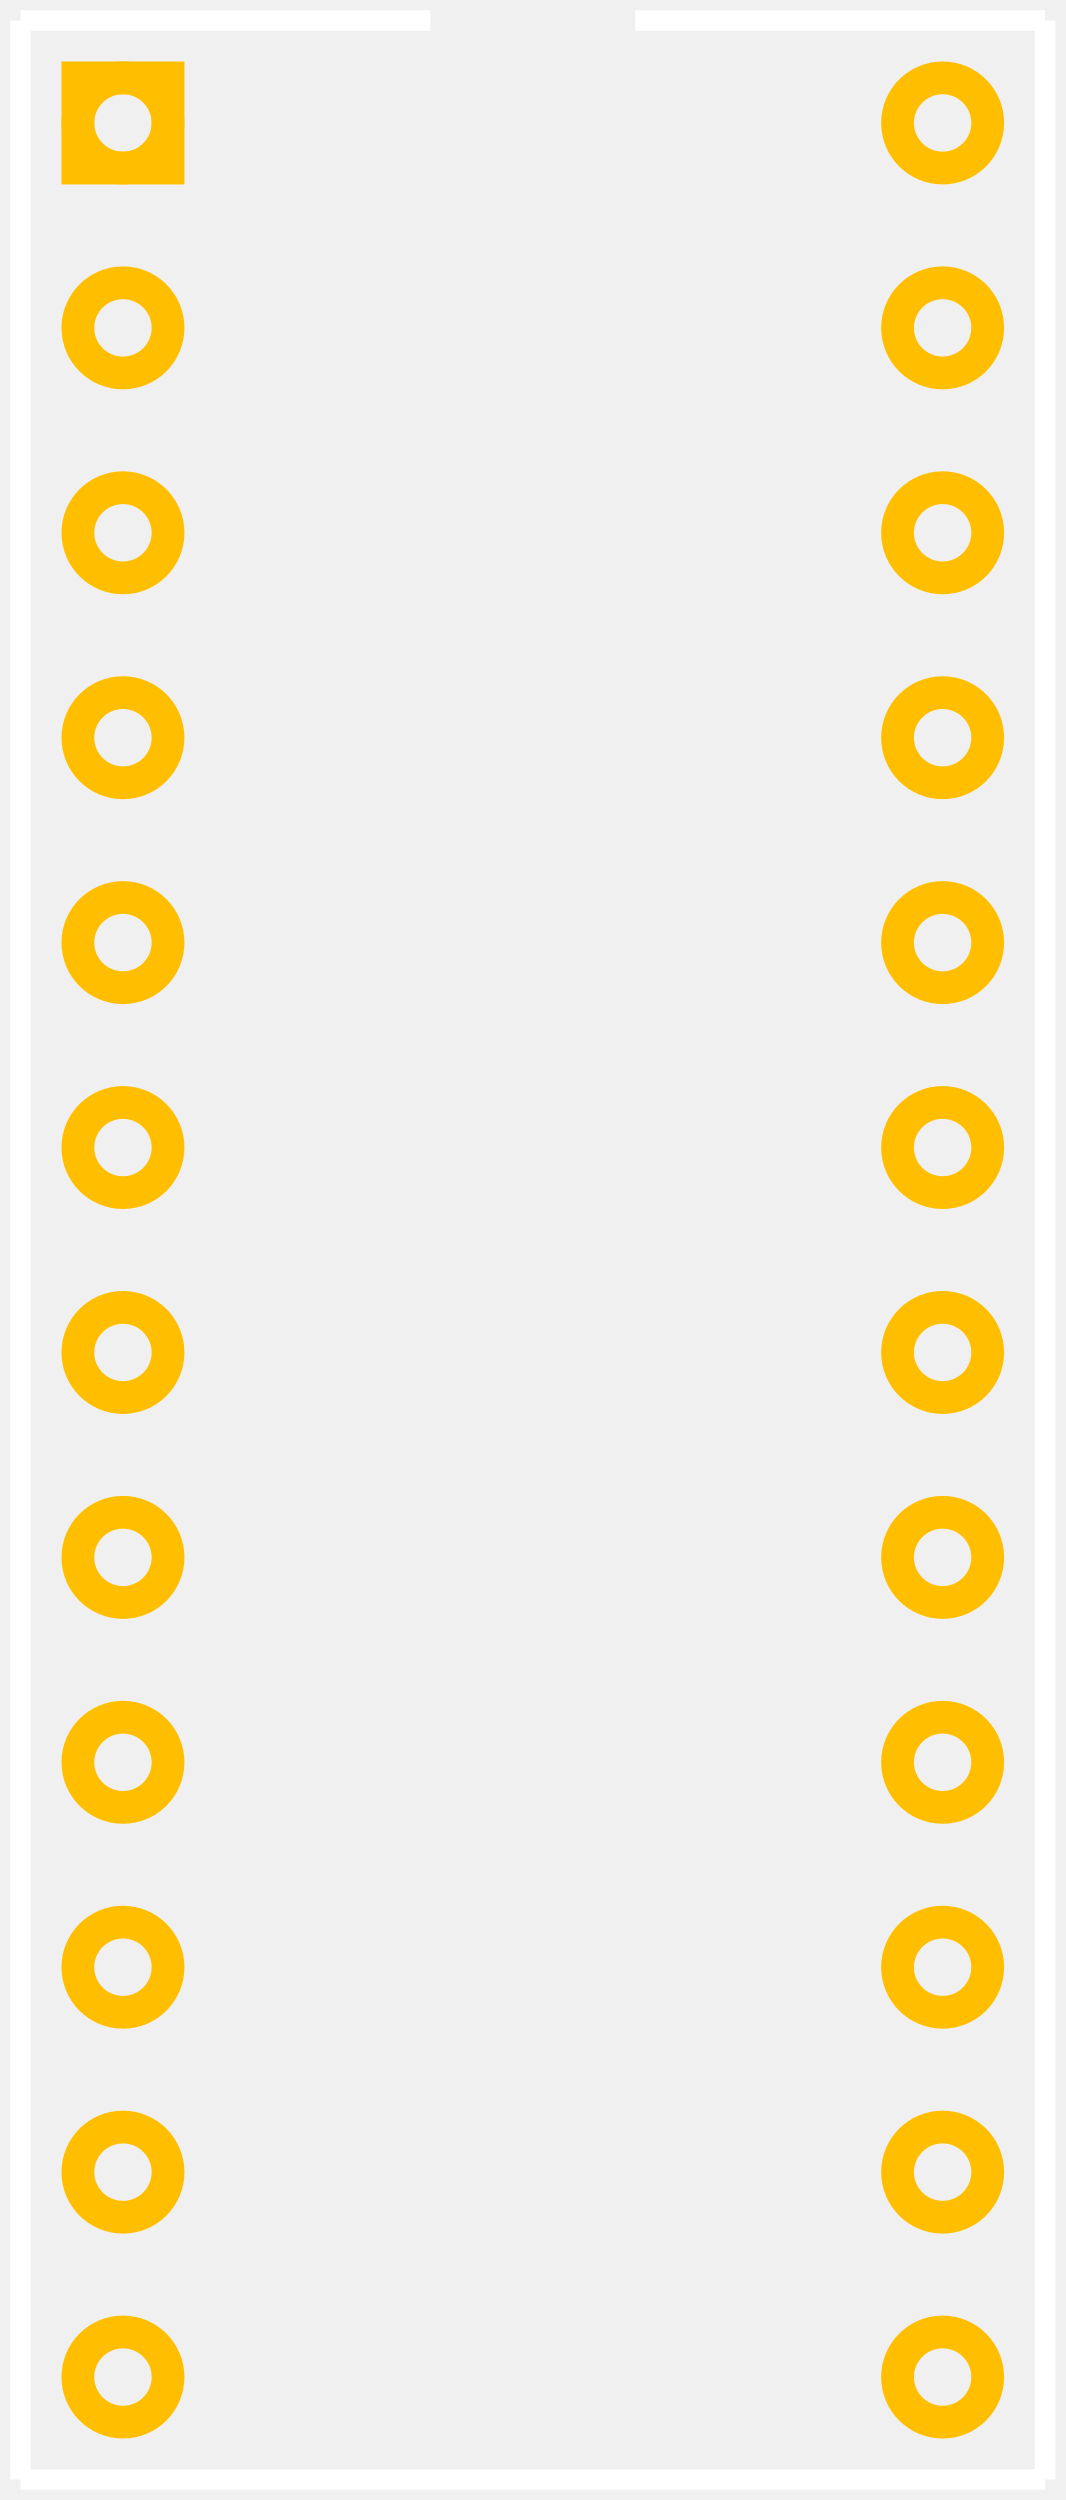
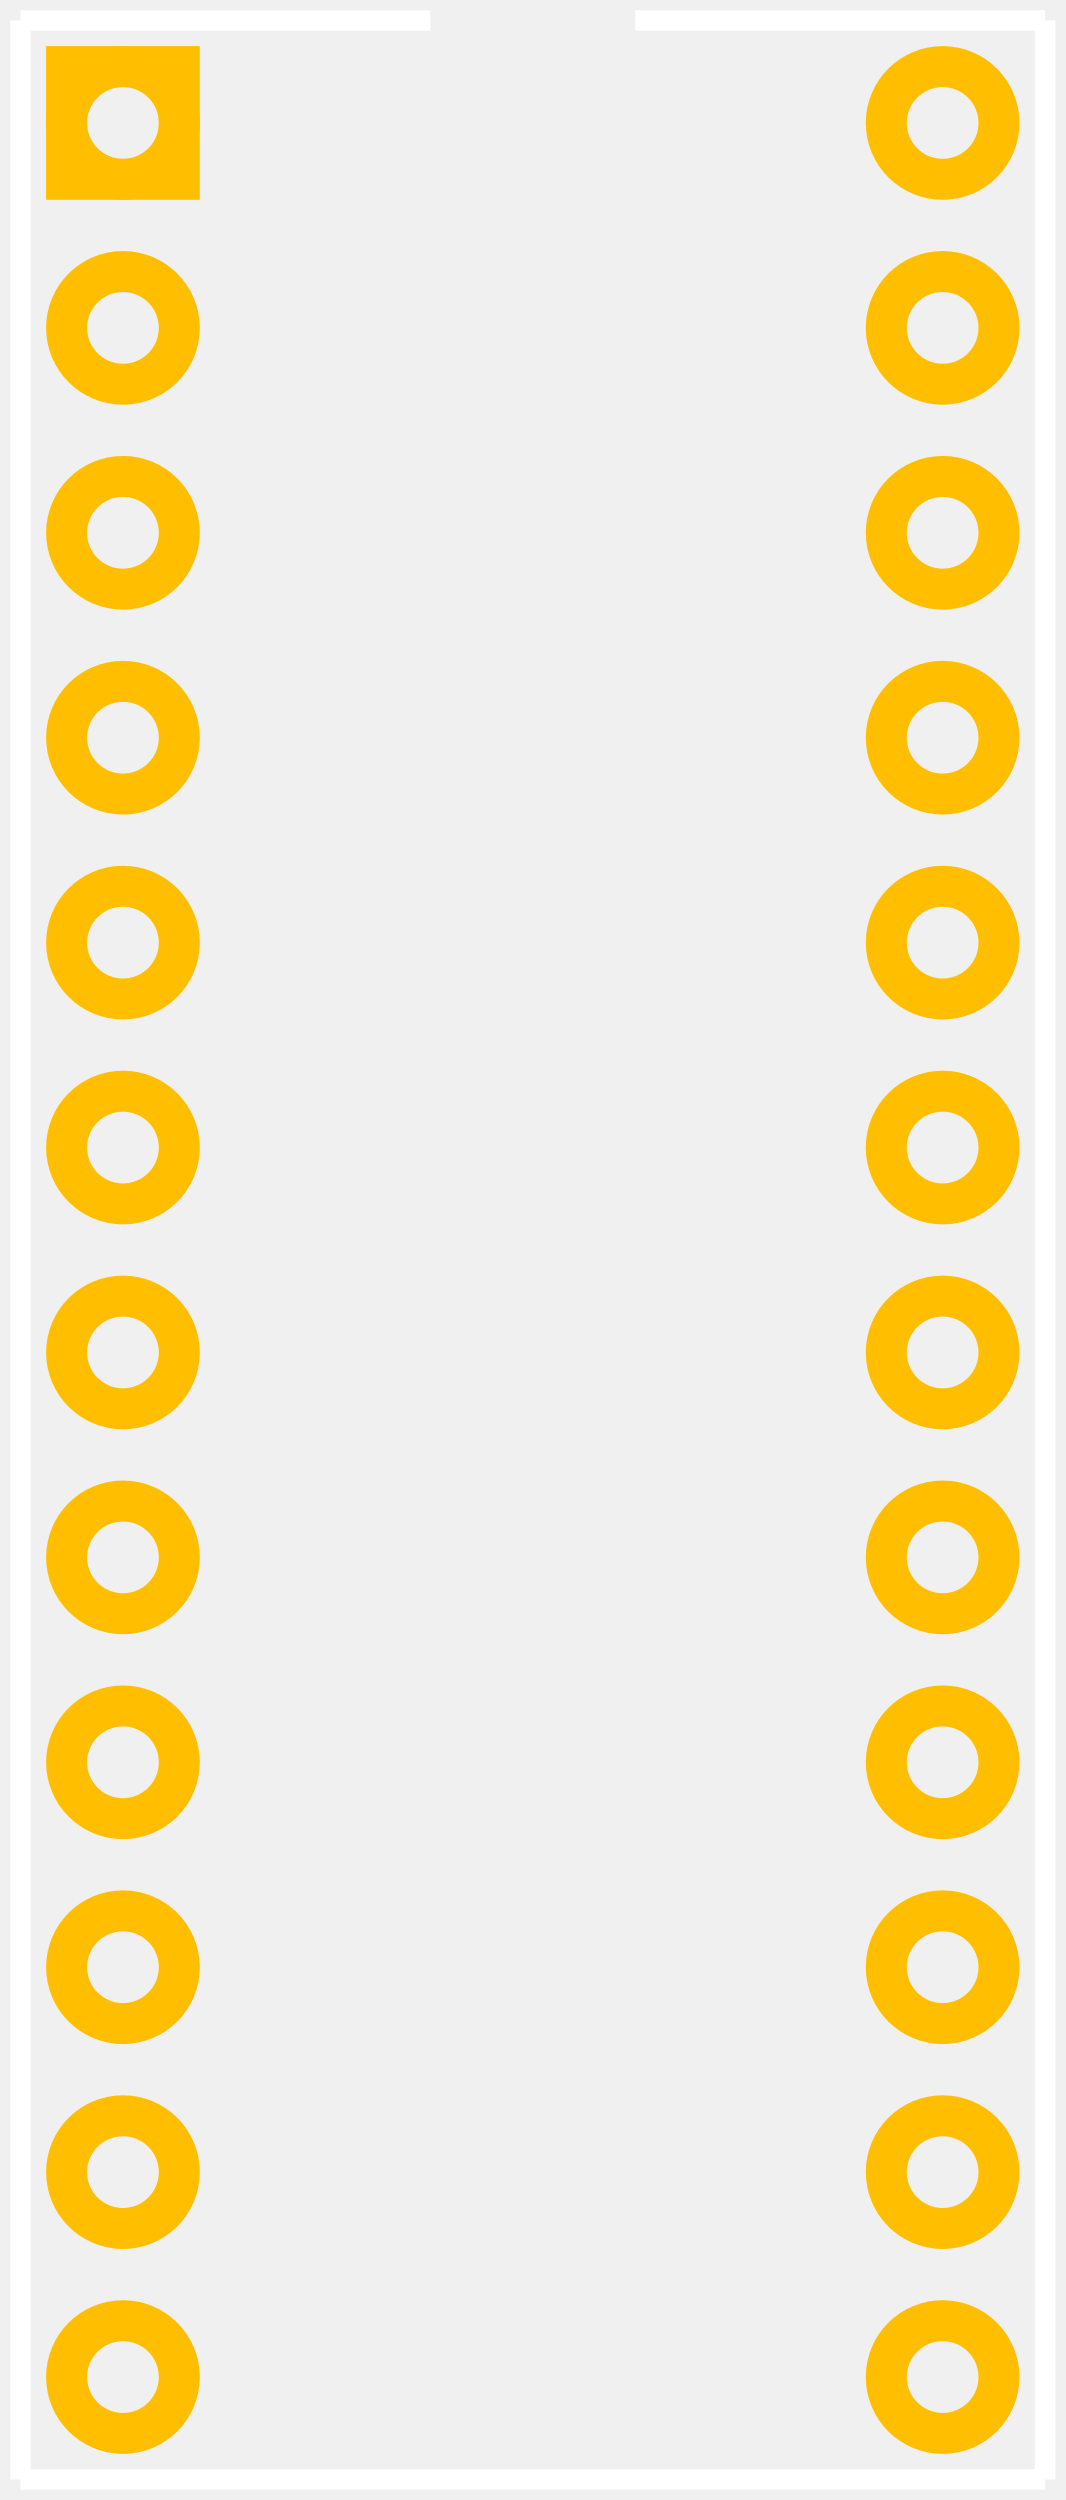
<svg xmlns="http://www.w3.org/2000/svg" width="0.52in" version="1.2" height="1.22in" viewBox="0 0 520 1220" baseProfile="tiny">
  <g id="silkscreen">
    <line stroke="white" y1="10" x1="10" y2="1210" stroke-width="10" x2="10" />
    <line stroke="white" y1="1210" x1="10" y2="1210" stroke-width="10" x2="510" />
    <line stroke="white" y1="1210" x1="510" y2="10" stroke-width="10" x2="510" />
    <line stroke="white" y1="10" x1="10" y2="10" stroke-width="10" x2="210" />
    <line stroke="white" y1="10" x1="310" y2="10" stroke-width="10" x2="510" />
  </g>
  <g id="copper0">
-     <rect width="44" x="38" y="38" fill="none" height="44" stroke="rgb(255, 191, 0)" stroke-width="16" />
-     <circle fill="none" cx="60" cy="60" stroke="rgb(255, 191, 0)" r="22" id="connector0pin" stroke-width="16" />
-     <circle fill="none" cx="60" cy="160" stroke="rgb(255, 191, 0)" r="22" id="connector1pin" stroke-width="16" />
-     <circle fill="none" cx="60" cy="260" stroke="rgb(255, 191, 0)" r="22" id="connector2pin" stroke-width="16" />
-     <circle fill="none" cx="60" cy="360" stroke="rgb(255, 191, 0)" r="22" id="connector3pin" stroke-width="16" />
-     <circle fill="none" cx="60" cy="460" stroke="rgb(255, 191, 0)" r="22" id="connector4pin" stroke-width="16" />
-     <circle fill="none" cx="60" cy="560" stroke="rgb(255, 191, 0)" r="22" id="connector5pin" stroke-width="16" />
-     <circle fill="none" cx="60" cy="660" stroke="rgb(255, 191, 0)" r="22" id="connector6pin" stroke-width="16" />
-     <circle fill="none" cx="60" cy="760" stroke="rgb(255, 191, 0)" r="22" id="connector7pin" stroke-width="16" />
-     <circle fill="none" cx="60" cy="860" stroke="rgb(255, 191, 0)" r="22" id="connector8pin" stroke-width="16" />
-     <circle fill="none" cx="60" cy="960" stroke="rgb(255, 191, 0)" r="22" id="connector9pin" stroke-width="16" />
-     <circle fill="none" cx="60" cy="1060" stroke="rgb(255, 191, 0)" r="22" id="connector10pin" stroke-width="16" />
-     <circle fill="none" cx="60" cy="1160" stroke="rgb(255, 191, 0)" r="22" id="connector11pin" stroke-width="16" />
-     <circle fill="none" cx="460" cy="1160" stroke="rgb(255, 191, 0)" r="22" id="connector12pin" stroke-width="16" />
-     <circle fill="none" cx="460" cy="1060" stroke="rgb(255, 191, 0)" r="22" id="connector13pin" stroke-width="16" />
-     <circle fill="none" cx="460" cy="960" stroke="rgb(255, 191, 0)" r="22" id="connector14pin" stroke-width="16" />
-     <circle fill="none" cx="460" cy="860" stroke="rgb(255, 191, 0)" r="22" id="connector15pin" stroke-width="16" />
-     <circle fill="none" cx="460" cy="760" stroke="rgb(255, 191, 0)" r="22" id="connector16pin" stroke-width="16" />
-     <circle fill="none" cx="460" cy="660" stroke="rgb(255, 191, 0)" r="22" id="connector17pin" stroke-width="16" />
-     <circle fill="none" cx="460" cy="560" stroke="rgb(255, 191, 0)" r="22" id="connector18pin" stroke-width="16" />
-     <circle fill="none" cx="460" cy="460" stroke="rgb(255, 191, 0)" r="22" id="connector19pin" stroke-width="16" />
-     <circle fill="none" cx="460" cy="360" stroke="rgb(255, 191, 0)" r="22" id="connector20pin" stroke-width="16" />
-     <circle fill="none" cx="460" cy="260" stroke="rgb(255, 191, 0)" r="22" id="connector21pin" stroke-width="16" />
-     <circle fill="none" cx="460" cy="160" stroke="rgb(255, 191, 0)" r="22" id="connector22pin" stroke-width="16" />
-     <circle fill="none" cx="460" cy="60" stroke="rgb(255, 191, 0)" r="22" id="connector23pin" stroke-width="16" />
+     <rect width="55" x="32.5" y="32.5" fill="none" height="55" stroke="rgb(255, 191, 0)" stroke-width="20" />
+     <circle fill="none" cx="60" cy="60" stroke="rgb(255, 191, 0)" r="27.5" id="connector0pin" stroke-width="20" />
+     <circle fill="none" cx="60" cy="160" stroke="rgb(255, 191, 0)" r="27.5" id="connector1pin" stroke-width="20" />
+     <circle fill="none" cx="60" cy="260" stroke="rgb(255, 191, 0)" r="27.5" id="connector2pin" stroke-width="20" />
+     <circle fill="none" cx="60" cy="360" stroke="rgb(255, 191, 0)" r="27.5" id="connector3pin" stroke-width="20" />
+     <circle fill="none" cx="60" cy="460" stroke="rgb(255, 191, 0)" r="27.5" id="connector4pin" stroke-width="20" />
+     <circle fill="none" cx="60" cy="560" stroke="rgb(255, 191, 0)" r="27.5" id="connector5pin" stroke-width="20" />
+     <circle fill="none" cx="60" cy="660" stroke="rgb(255, 191, 0)" r="27.5" id="connector6pin" stroke-width="20" />
+     <circle fill="none" cx="60" cy="760" stroke="rgb(255, 191, 0)" r="27.5" id="connector7pin" stroke-width="20" />
+     <circle fill="none" cx="60" cy="860" stroke="rgb(255, 191, 0)" r="27.5" id="connector8pin" stroke-width="20" />
+     <circle fill="none" cx="60" cy="960" stroke="rgb(255, 191, 0)" r="27.5" id="connector9pin" stroke-width="20" />
+     <circle fill="none" cx="60" cy="1060" stroke="rgb(255, 191, 0)" r="27.5" id="connector10pin" stroke-width="20" />
+     <circle fill="none" cx="60" cy="1160" stroke="rgb(255, 191, 0)" r="27.5" id="connector11pin" stroke-width="20" />
+     <circle fill="none" cx="460" cy="1160" stroke="rgb(255, 191, 0)" r="27.5" id="connector12pin" stroke-width="20" />
+     <circle fill="none" cx="460" cy="1060" stroke="rgb(255, 191, 0)" r="27.5" id="connector13pin" stroke-width="20" />
+     <circle fill="none" cx="460" cy="960" stroke="rgb(255, 191, 0)" r="27.5" id="connector14pin" stroke-width="20" />
+     <circle fill="none" cx="460" cy="860" stroke="rgb(255, 191, 0)" r="27.5" id="connector15pin" stroke-width="20" />
+     <circle fill="none" cx="460" cy="760" stroke="rgb(255, 191, 0)" r="27.5" id="connector16pin" stroke-width="20" />
+     <circle fill="none" cx="460" cy="660" stroke="rgb(255, 191, 0)" r="27.5" id="connector17pin" stroke-width="20" />
+     <circle fill="none" cx="460" cy="560" stroke="rgb(255, 191, 0)" r="27.5" id="connector18pin" stroke-width="20" />
+     <circle fill="none" cx="460" cy="460" stroke="rgb(255, 191, 0)" r="27.5" id="connector19pin" stroke-width="20" />
+     <circle fill="none" cx="460" cy="360" stroke="rgb(255, 191, 0)" r="27.5" id="connector20pin" stroke-width="20" />
+     <circle fill="none" cx="460" cy="260" stroke="rgb(255, 191, 0)" r="27.5" id="connector21pin" stroke-width="20" />
+     <circle fill="none" cx="460" cy="160" stroke="rgb(255, 191, 0)" r="27.5" id="connector22pin" stroke-width="20" />
+     <circle fill="none" cx="460" cy="60" stroke="rgb(255, 191, 0)" r="27.5" id="connector23pin" stroke-width="20" />
  </g>
  <g id="keepout" />
  <g id="soldermask" />
  <g id="outline" />
</svg>
